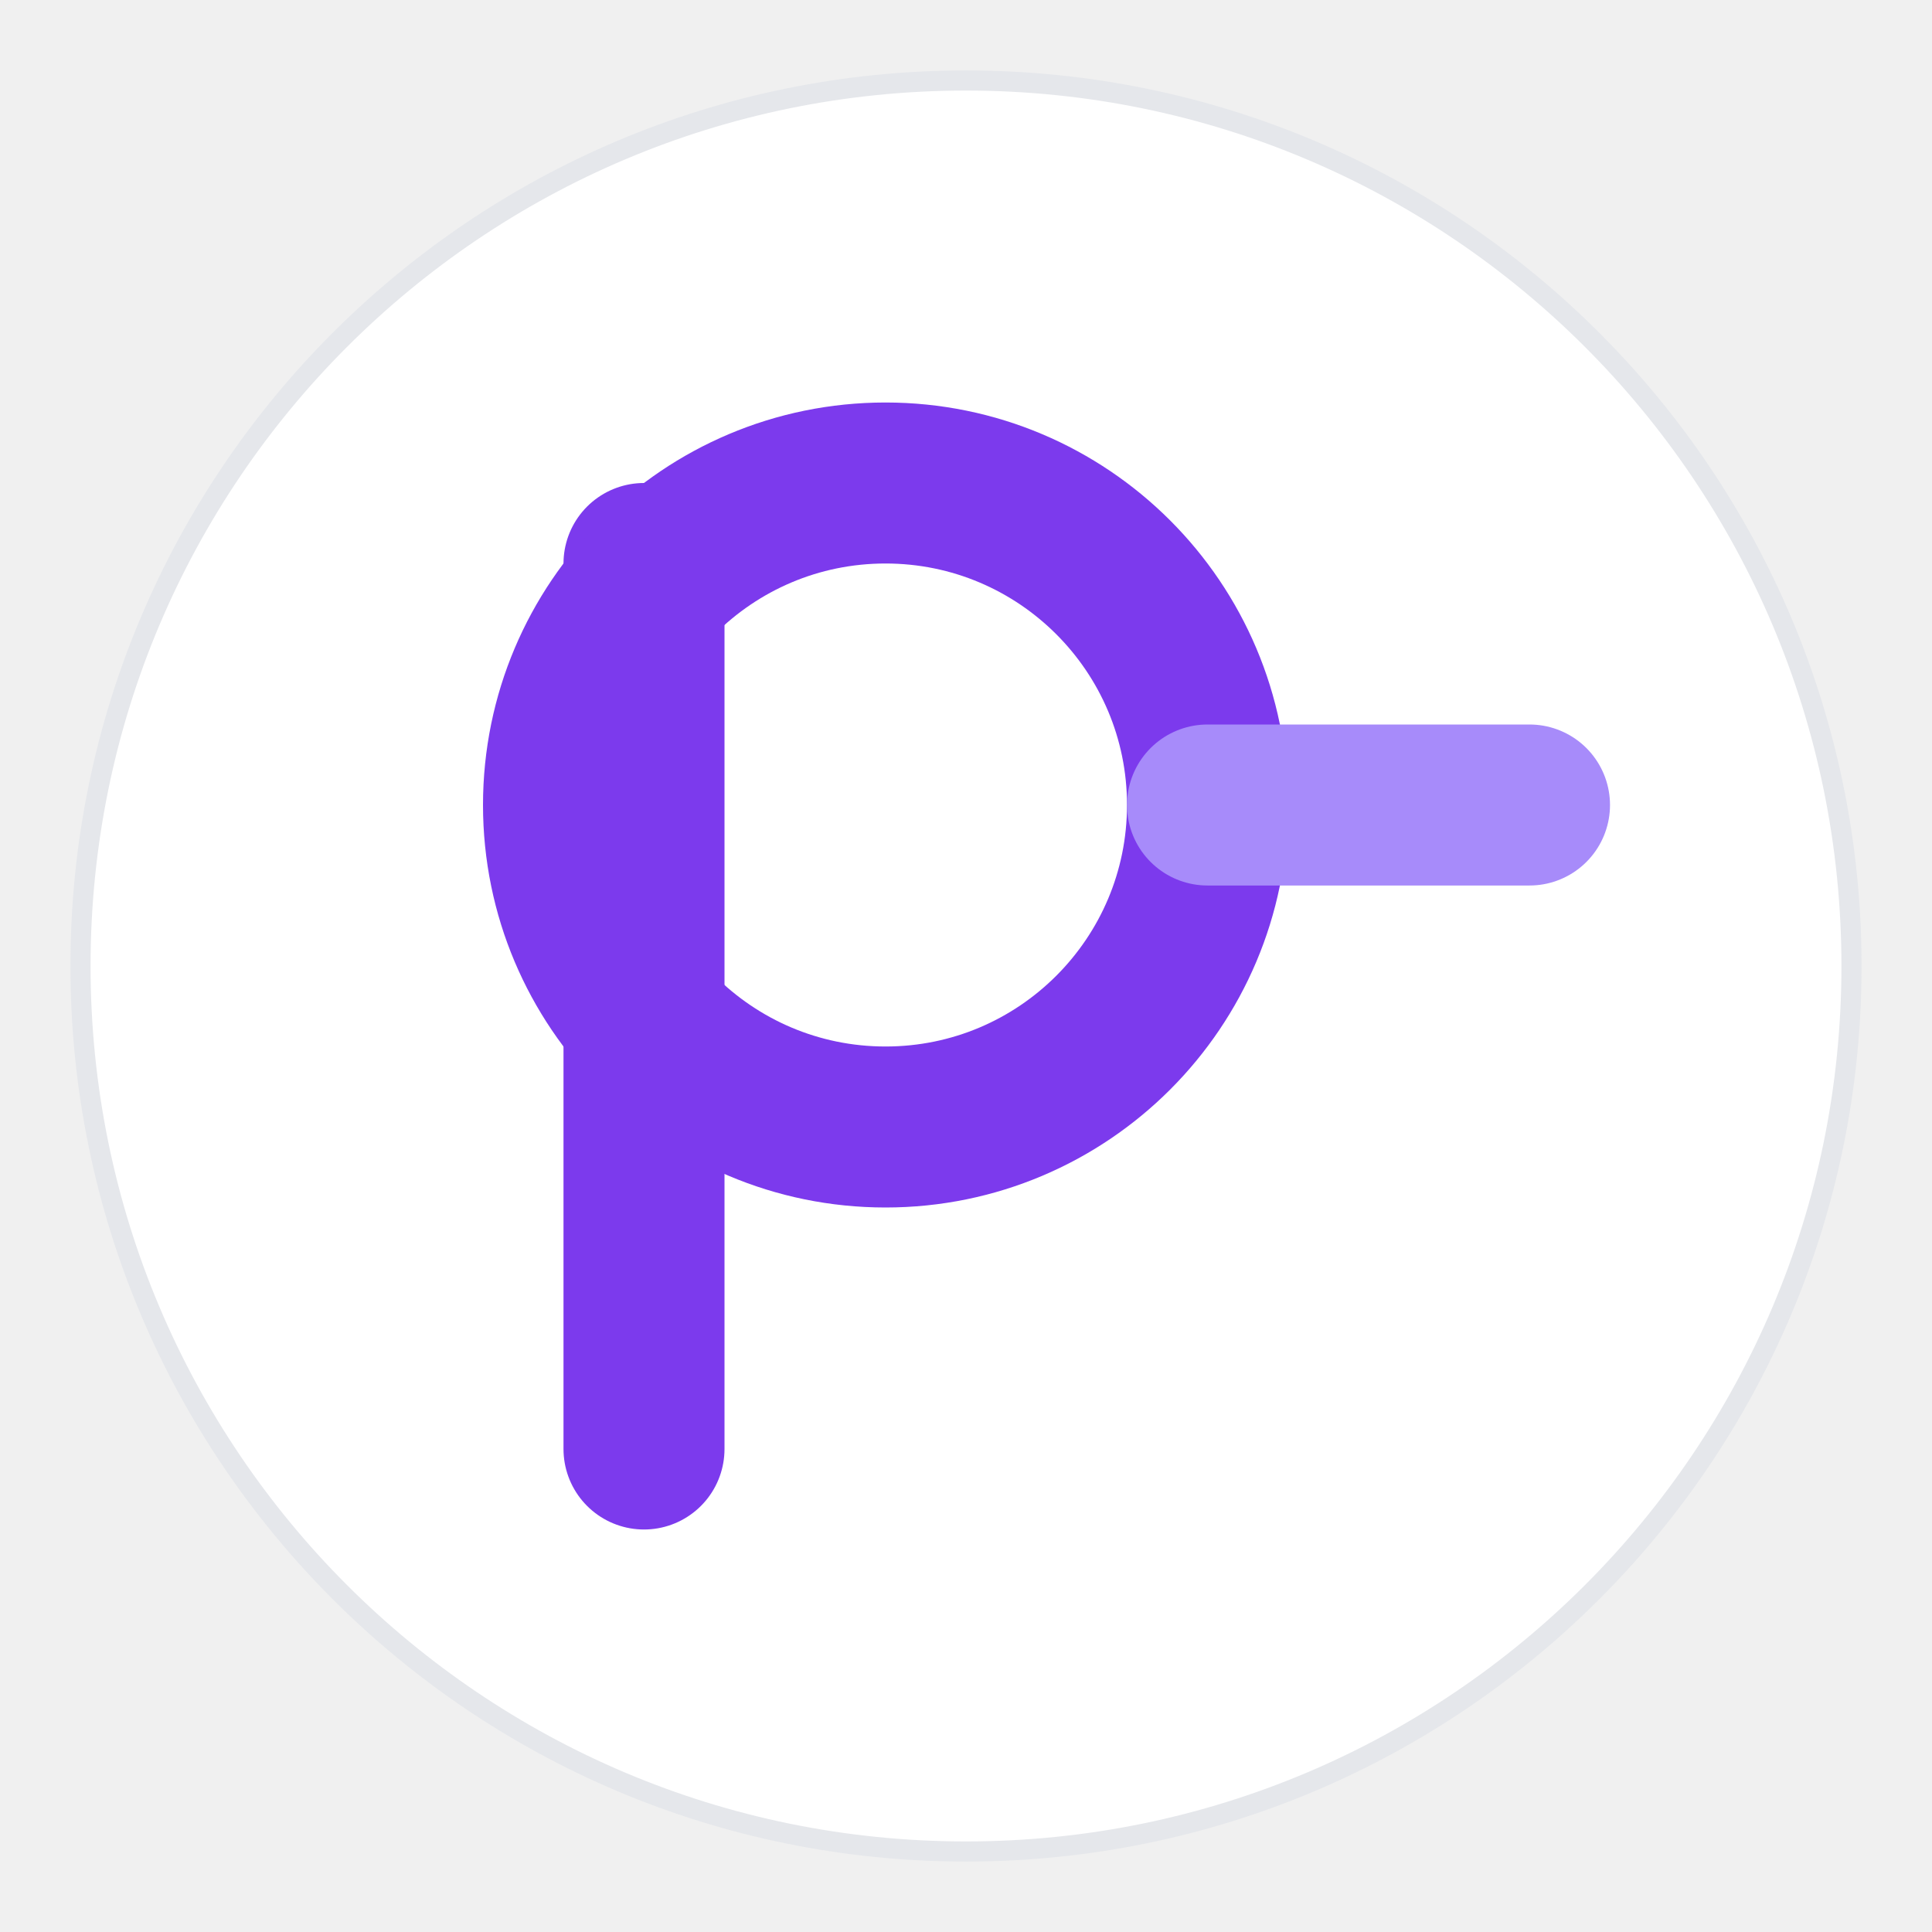
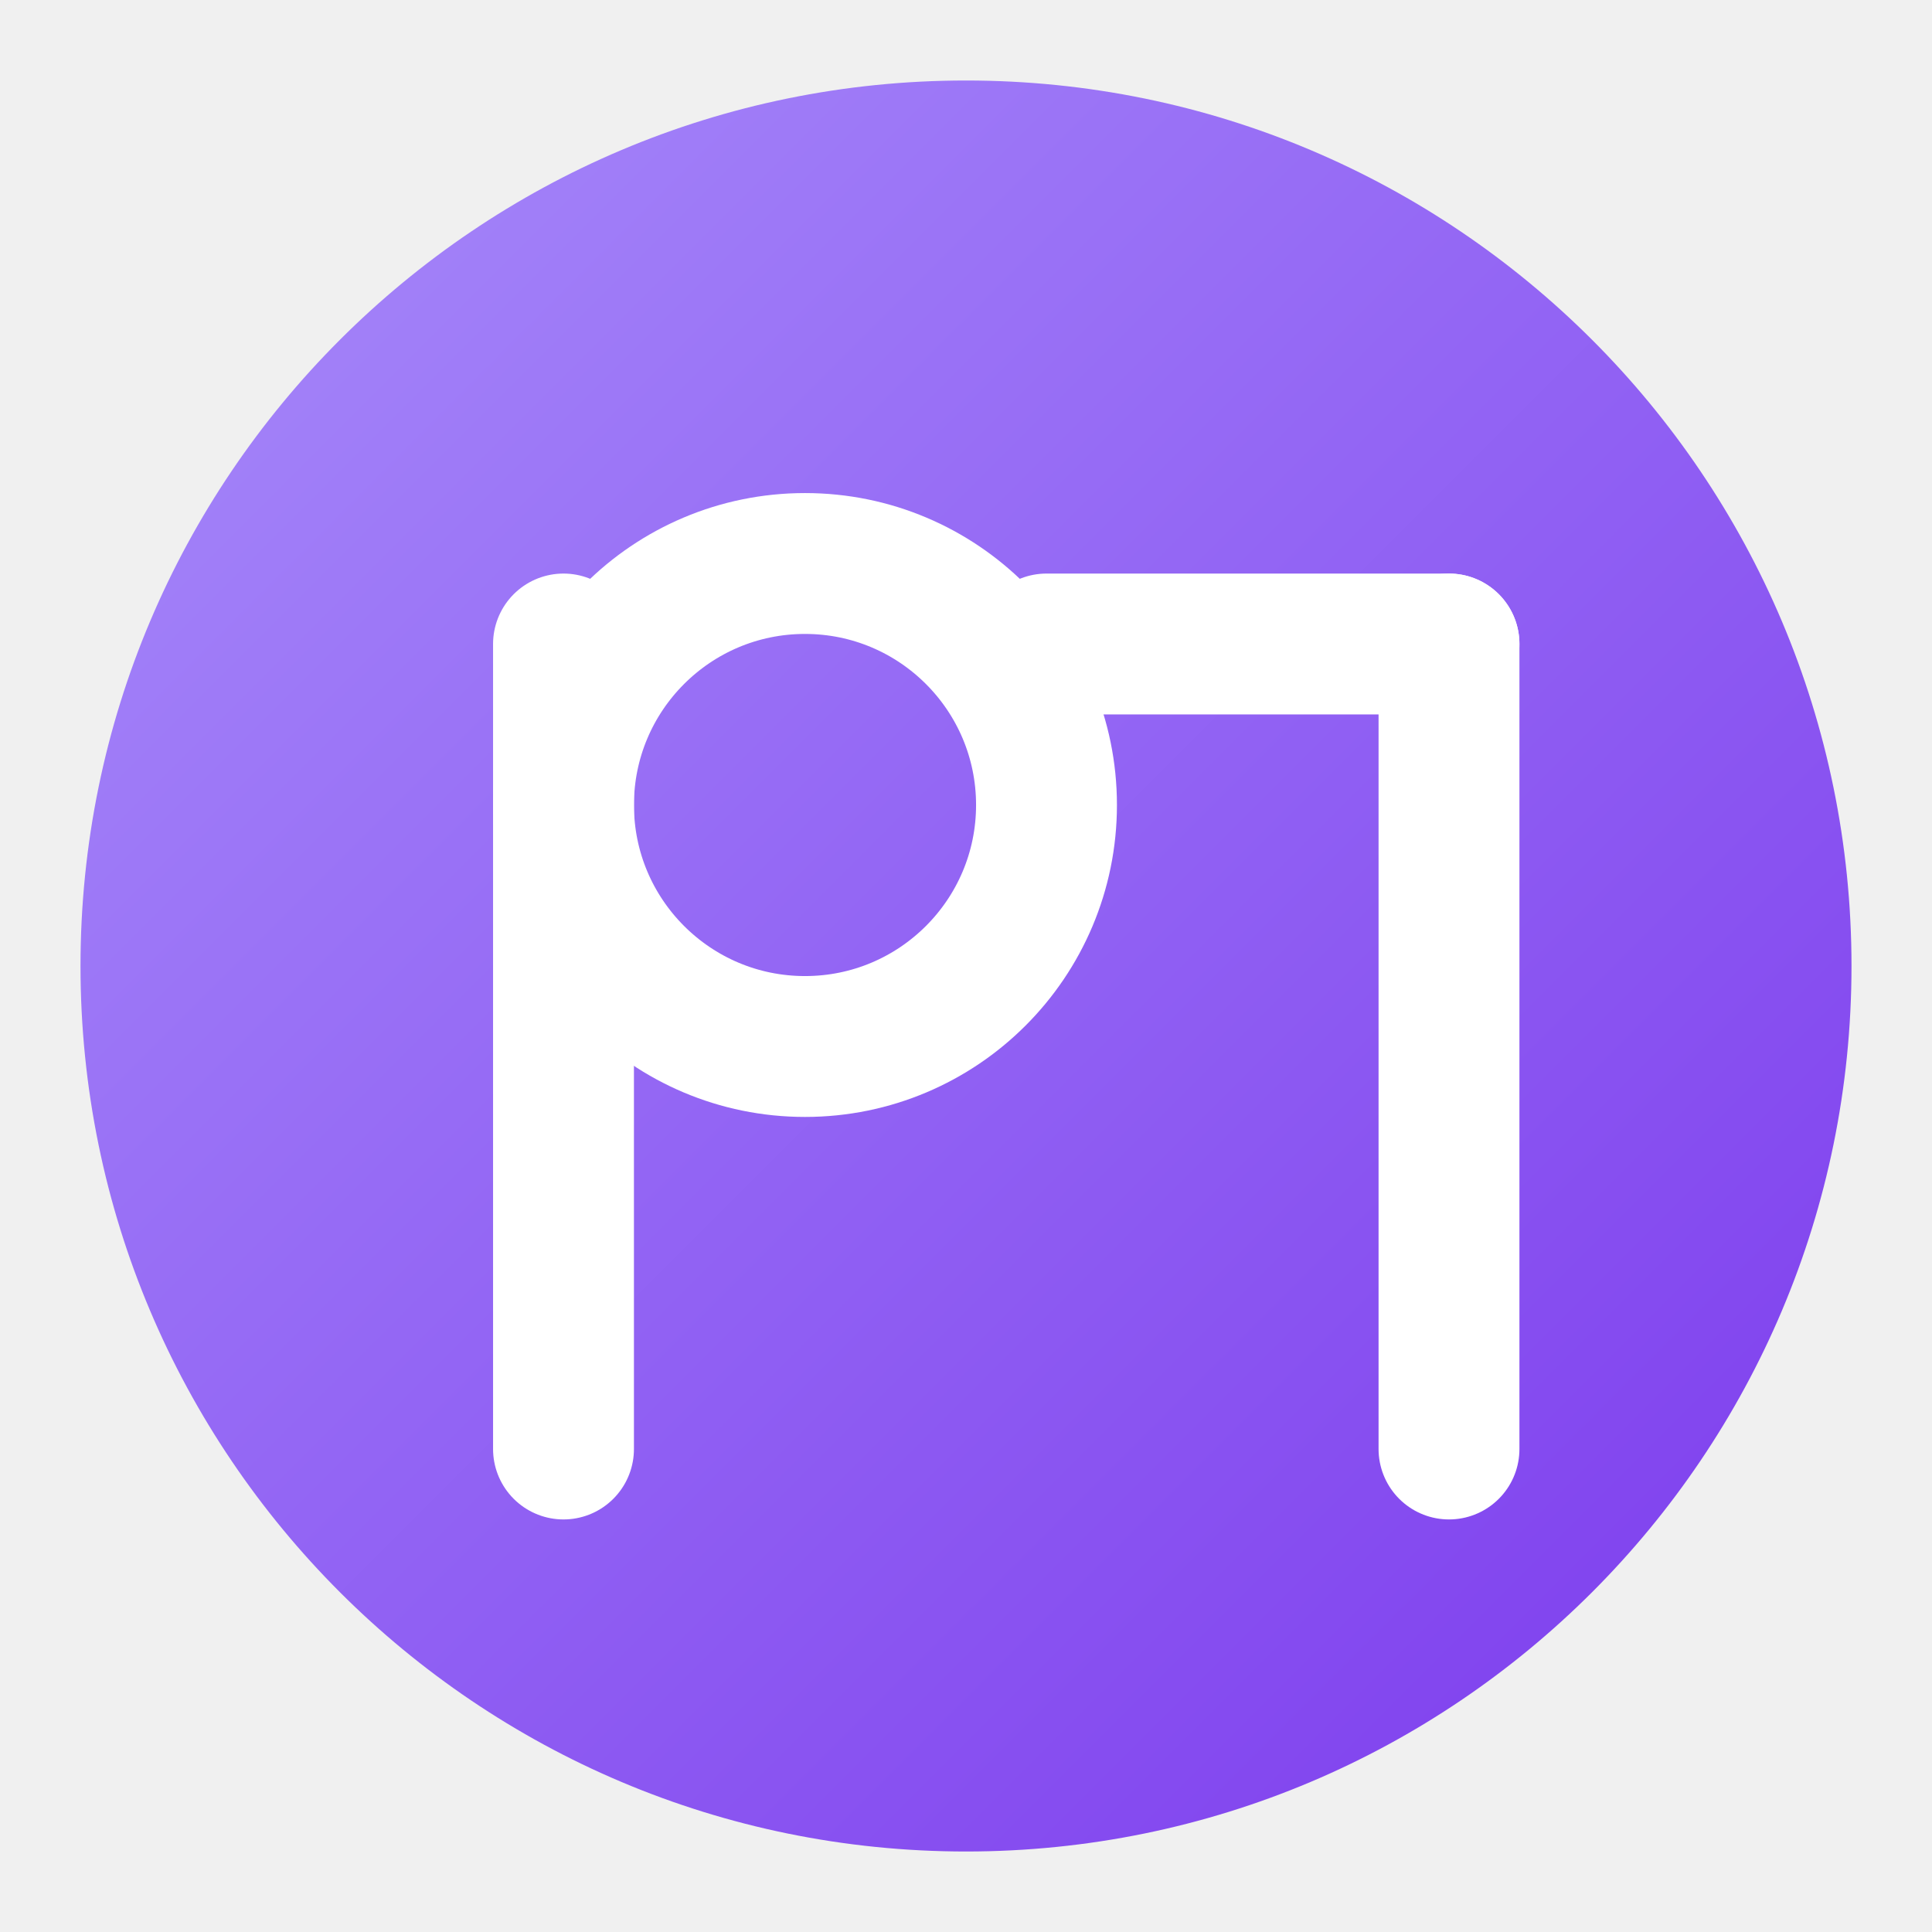
<svg xmlns="http://www.w3.org/2000/svg" width="512" height="512" viewBox="0 0 48 48" fill="none">
-   <circle cx="24" cy="24" r="22" fill="white" stroke="#E5E7EB" stroke-width="0.5" />
-   <path d="M16 14 L16 36" stroke="#7C3AED" stroke-width="4" stroke-linecap="round" />
-   <circle cx="22" cy="20" r="8" stroke="#7C3AED" stroke-width="4" fill="none" />
-   <path d="M30 20 L38 20" stroke="#A78BFA" stroke-width="4" stroke-linecap="round" />
+   <defs>
+     <linearGradient id="purpleGradient" x1="0%" y1="0%" x2="100%" y2="100%">
+       <stop offset="0%" stop-color="#A78BFA" />
+       <stop offset="100%" stop-color="#7C3AED" />
+     </linearGradient>
+   </defs>
+   <circle cx="24" cy="24" r="22" fill="url(#purpleGradient)" />
+   <path d="M14 16 L14 36" stroke="white" stroke-width="3.5" stroke-linecap="round" />
+   <circle cx="20" cy="20" r="6" stroke="white" stroke-width="3.5" fill="none" />
+   <path d="M26 16 L36 16" stroke="white" stroke-width="3.5" stroke-linecap="round" />
+   <path d="M36 16 L36 36" stroke="white" stroke-width="3.5" stroke-linecap="round" />
</svg>
